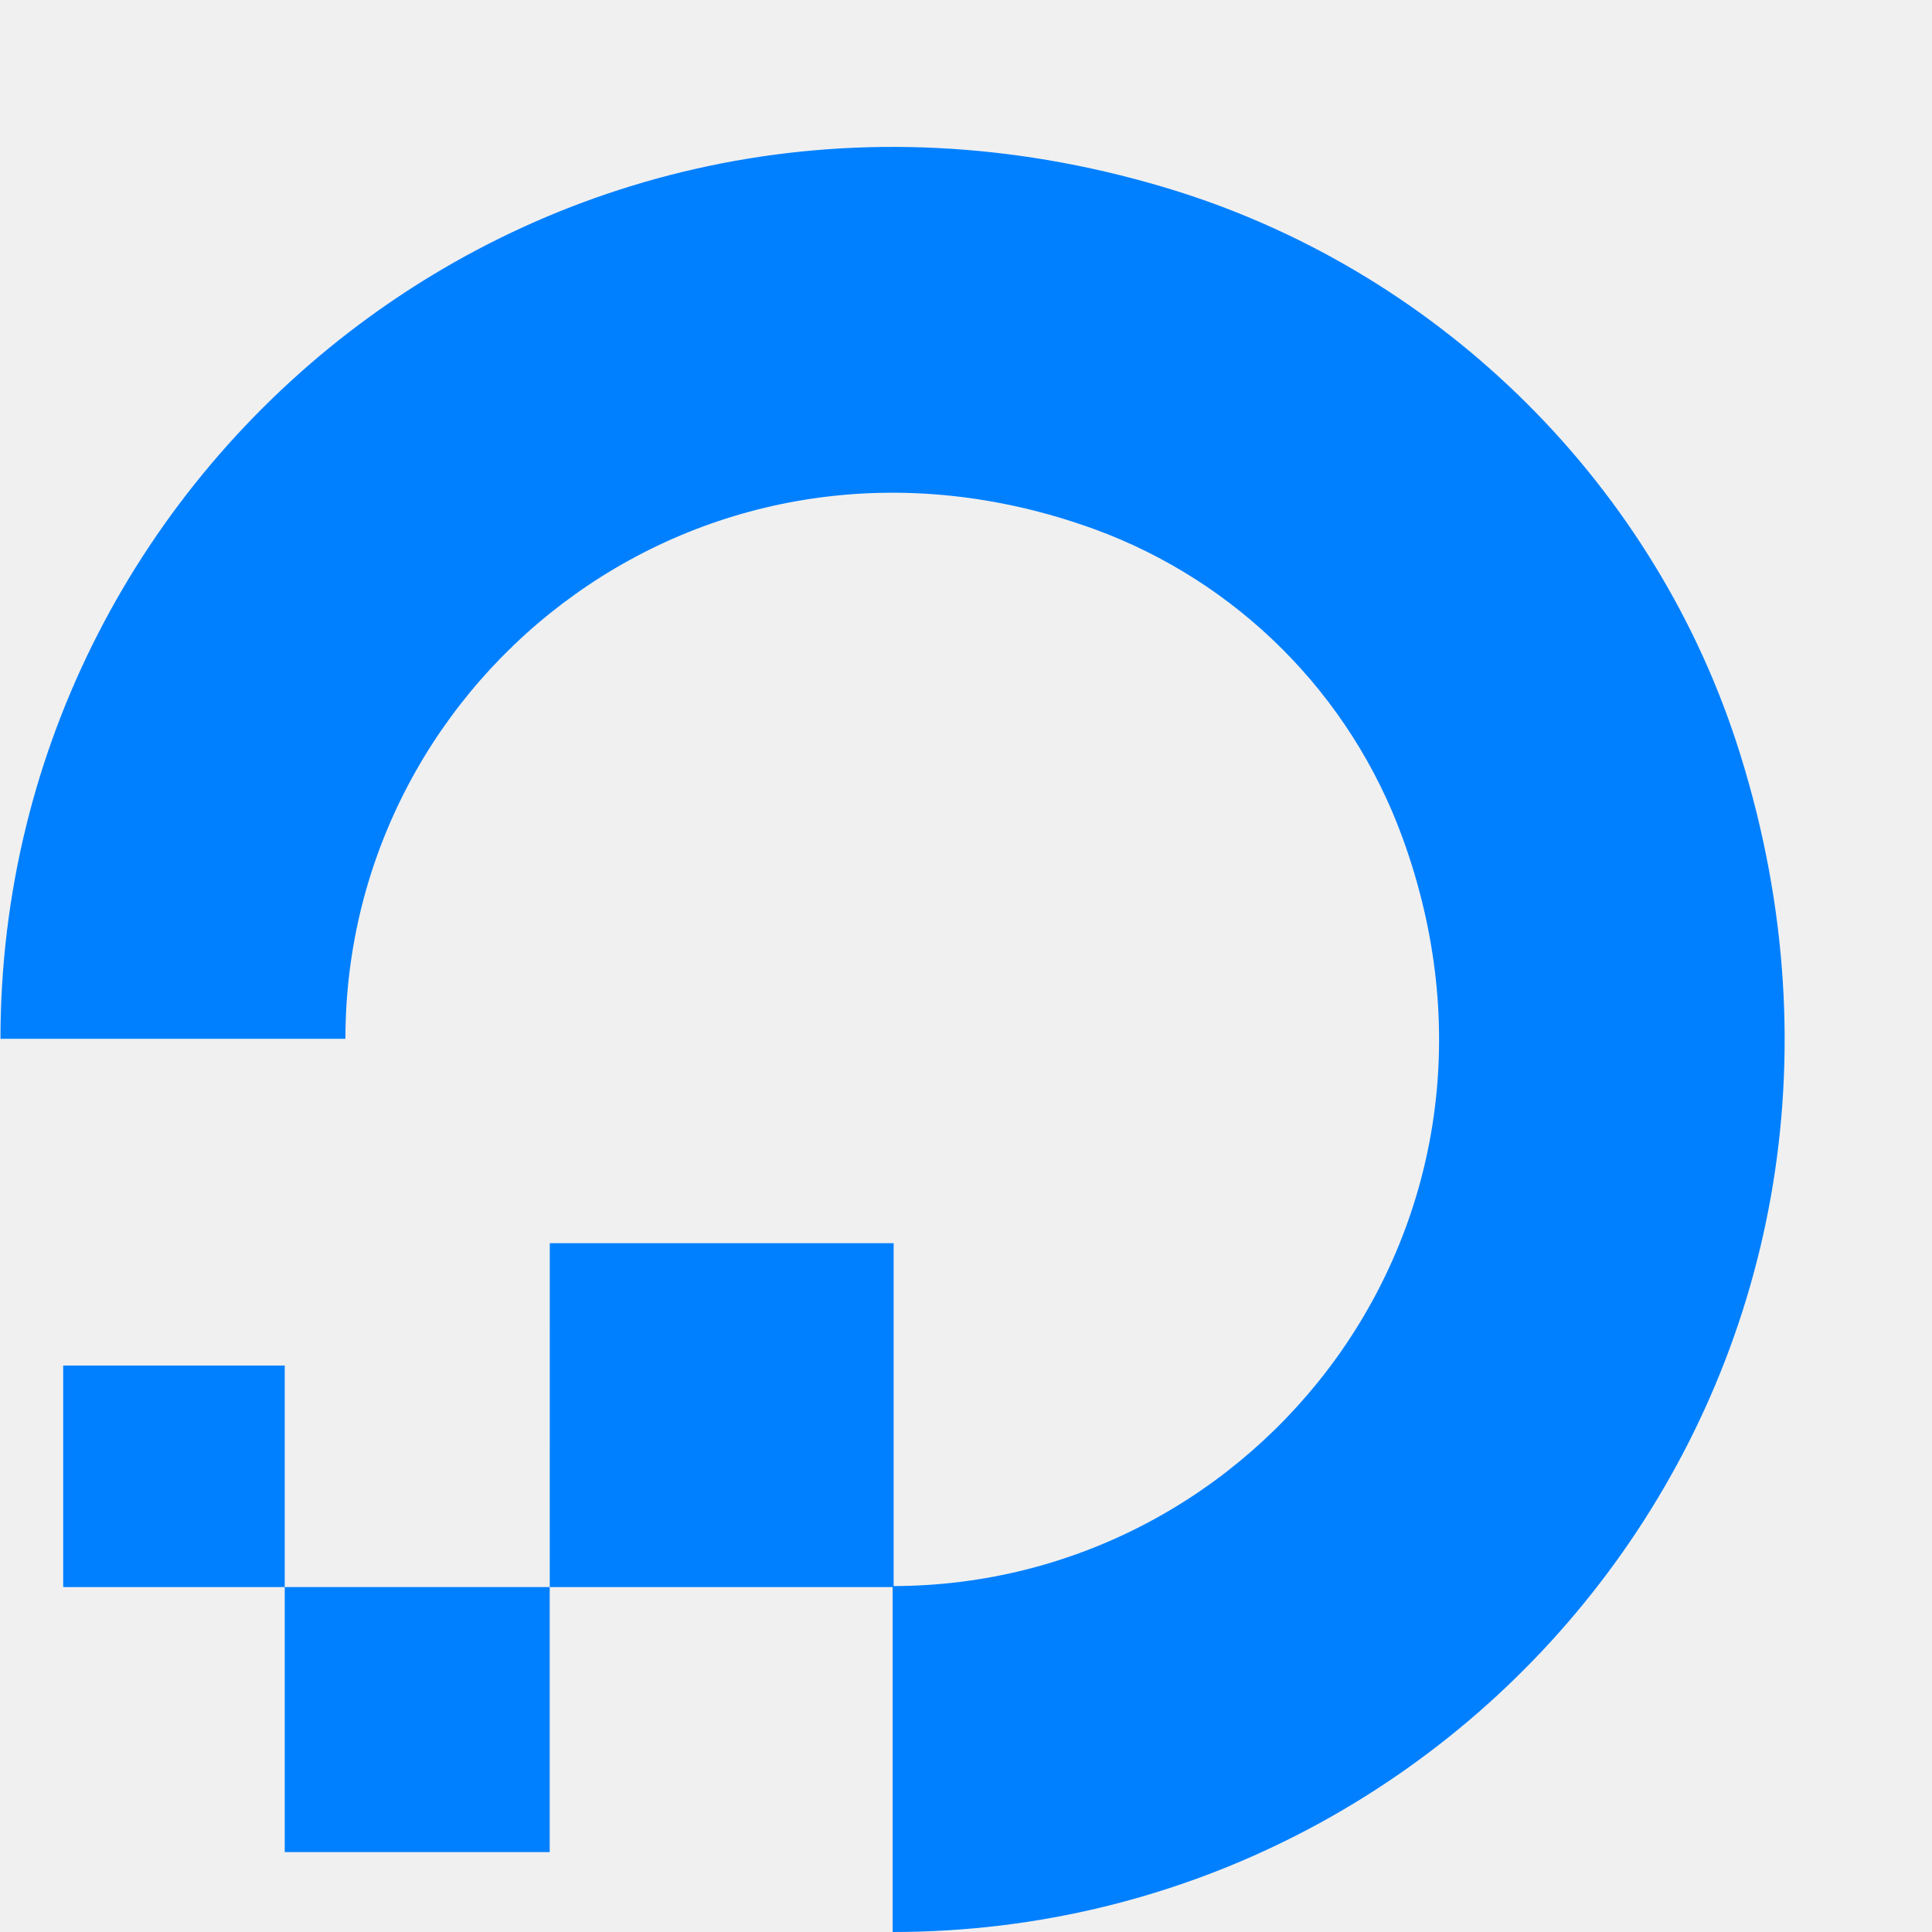
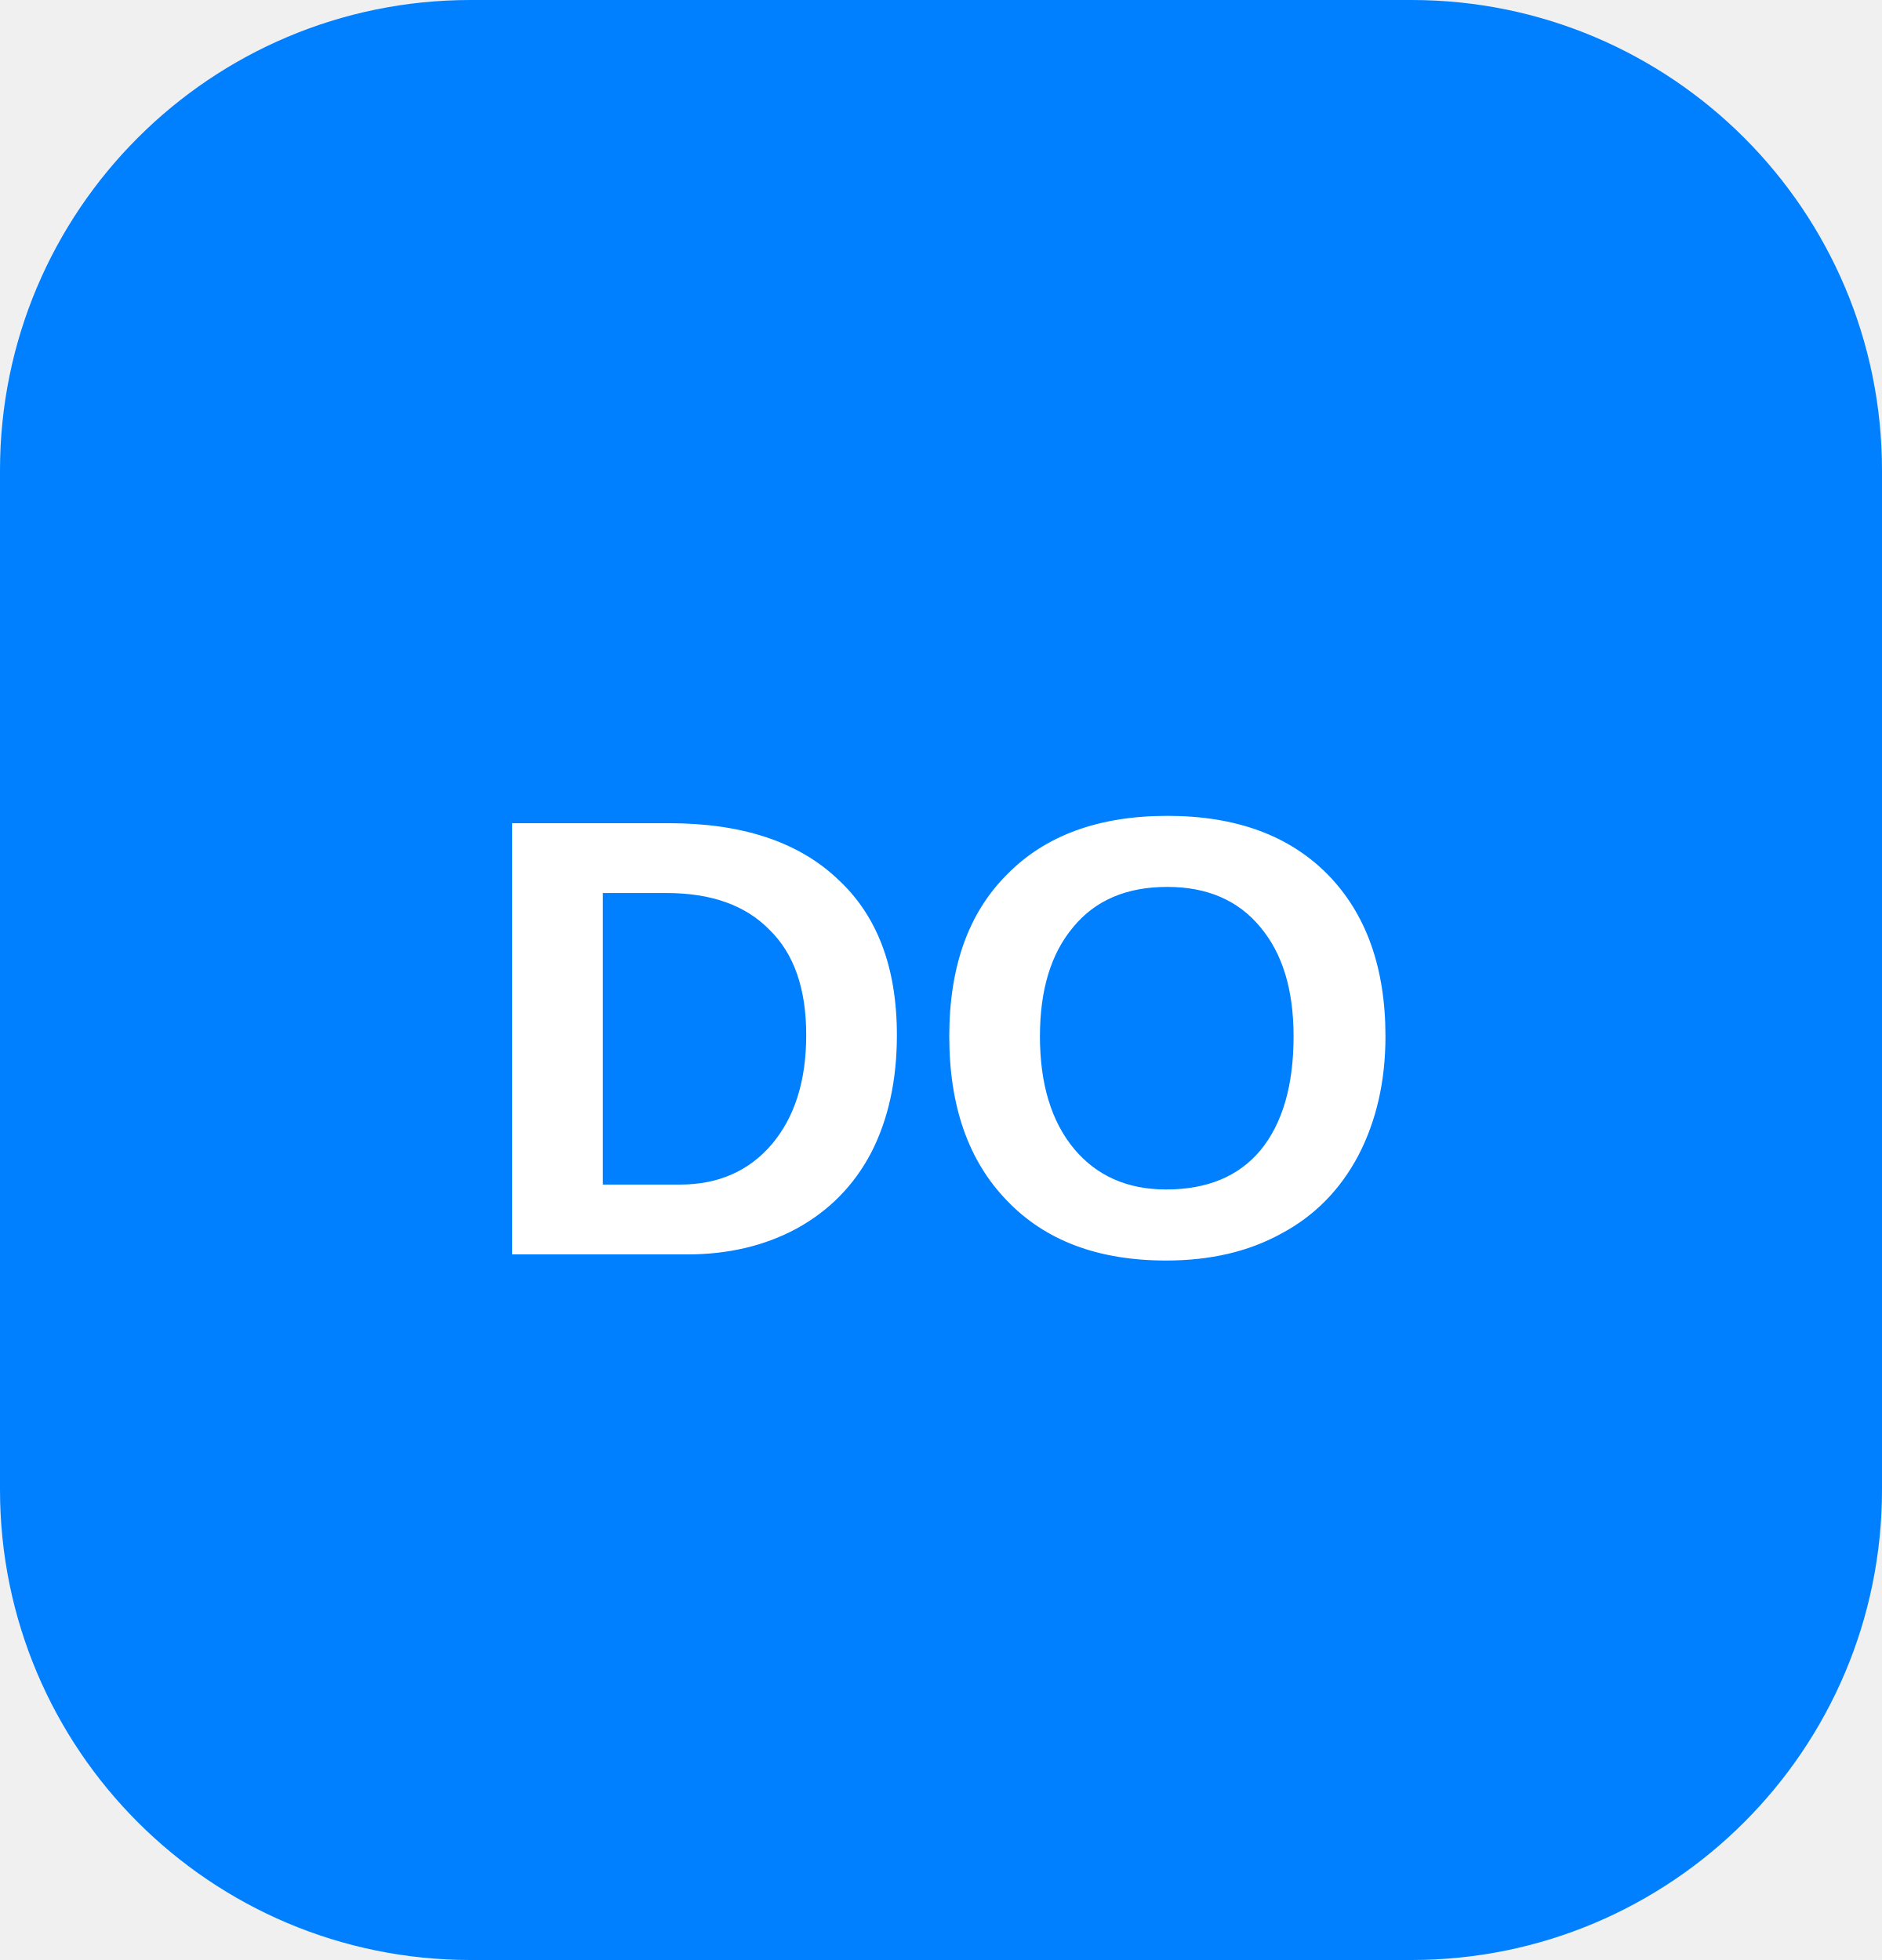
- <svg xmlns="http://www.w3.org/2000/svg" height="400" width="400" viewBox="0 -3.954 53.927 53.954">
-   <g fill="#0080ff" fill-rule="evenodd">
-     <path d="M24.915 50v-9.661c10.226 0 18.164-10.141 14.237-20.904a14.438 14.438 0 0 0-8.615-8.616C19.774 6.921 9.633 14.83 9.633 25.056H0C0 8.758 15.763-3.954 32.853 1.384 40.311 3.73 46.271 9.661 48.588 17.12 53.927 34.237 41.243 50 24.915 50" />
-     <path d="M15.339 40.367h9.604v-9.604H15.34zm-7.401 7.401h7.4v-7.4h-7.4zm-6.187-7.4h6.187V34.18H1.751z" />
-   </g>
+ <svg xmlns="http://www.w3.org/2000/svg" viewBox="0 0 24 25">
+   <rect width="24" height="25" rx="6" fill="#0080ff" />
+   <text x="12" y="16" fill="#fff" font-family="Arial, sans-serif" font-size="8" font-weight="700" text-anchor="middle">
+     DO
+   </text>
</svg>
